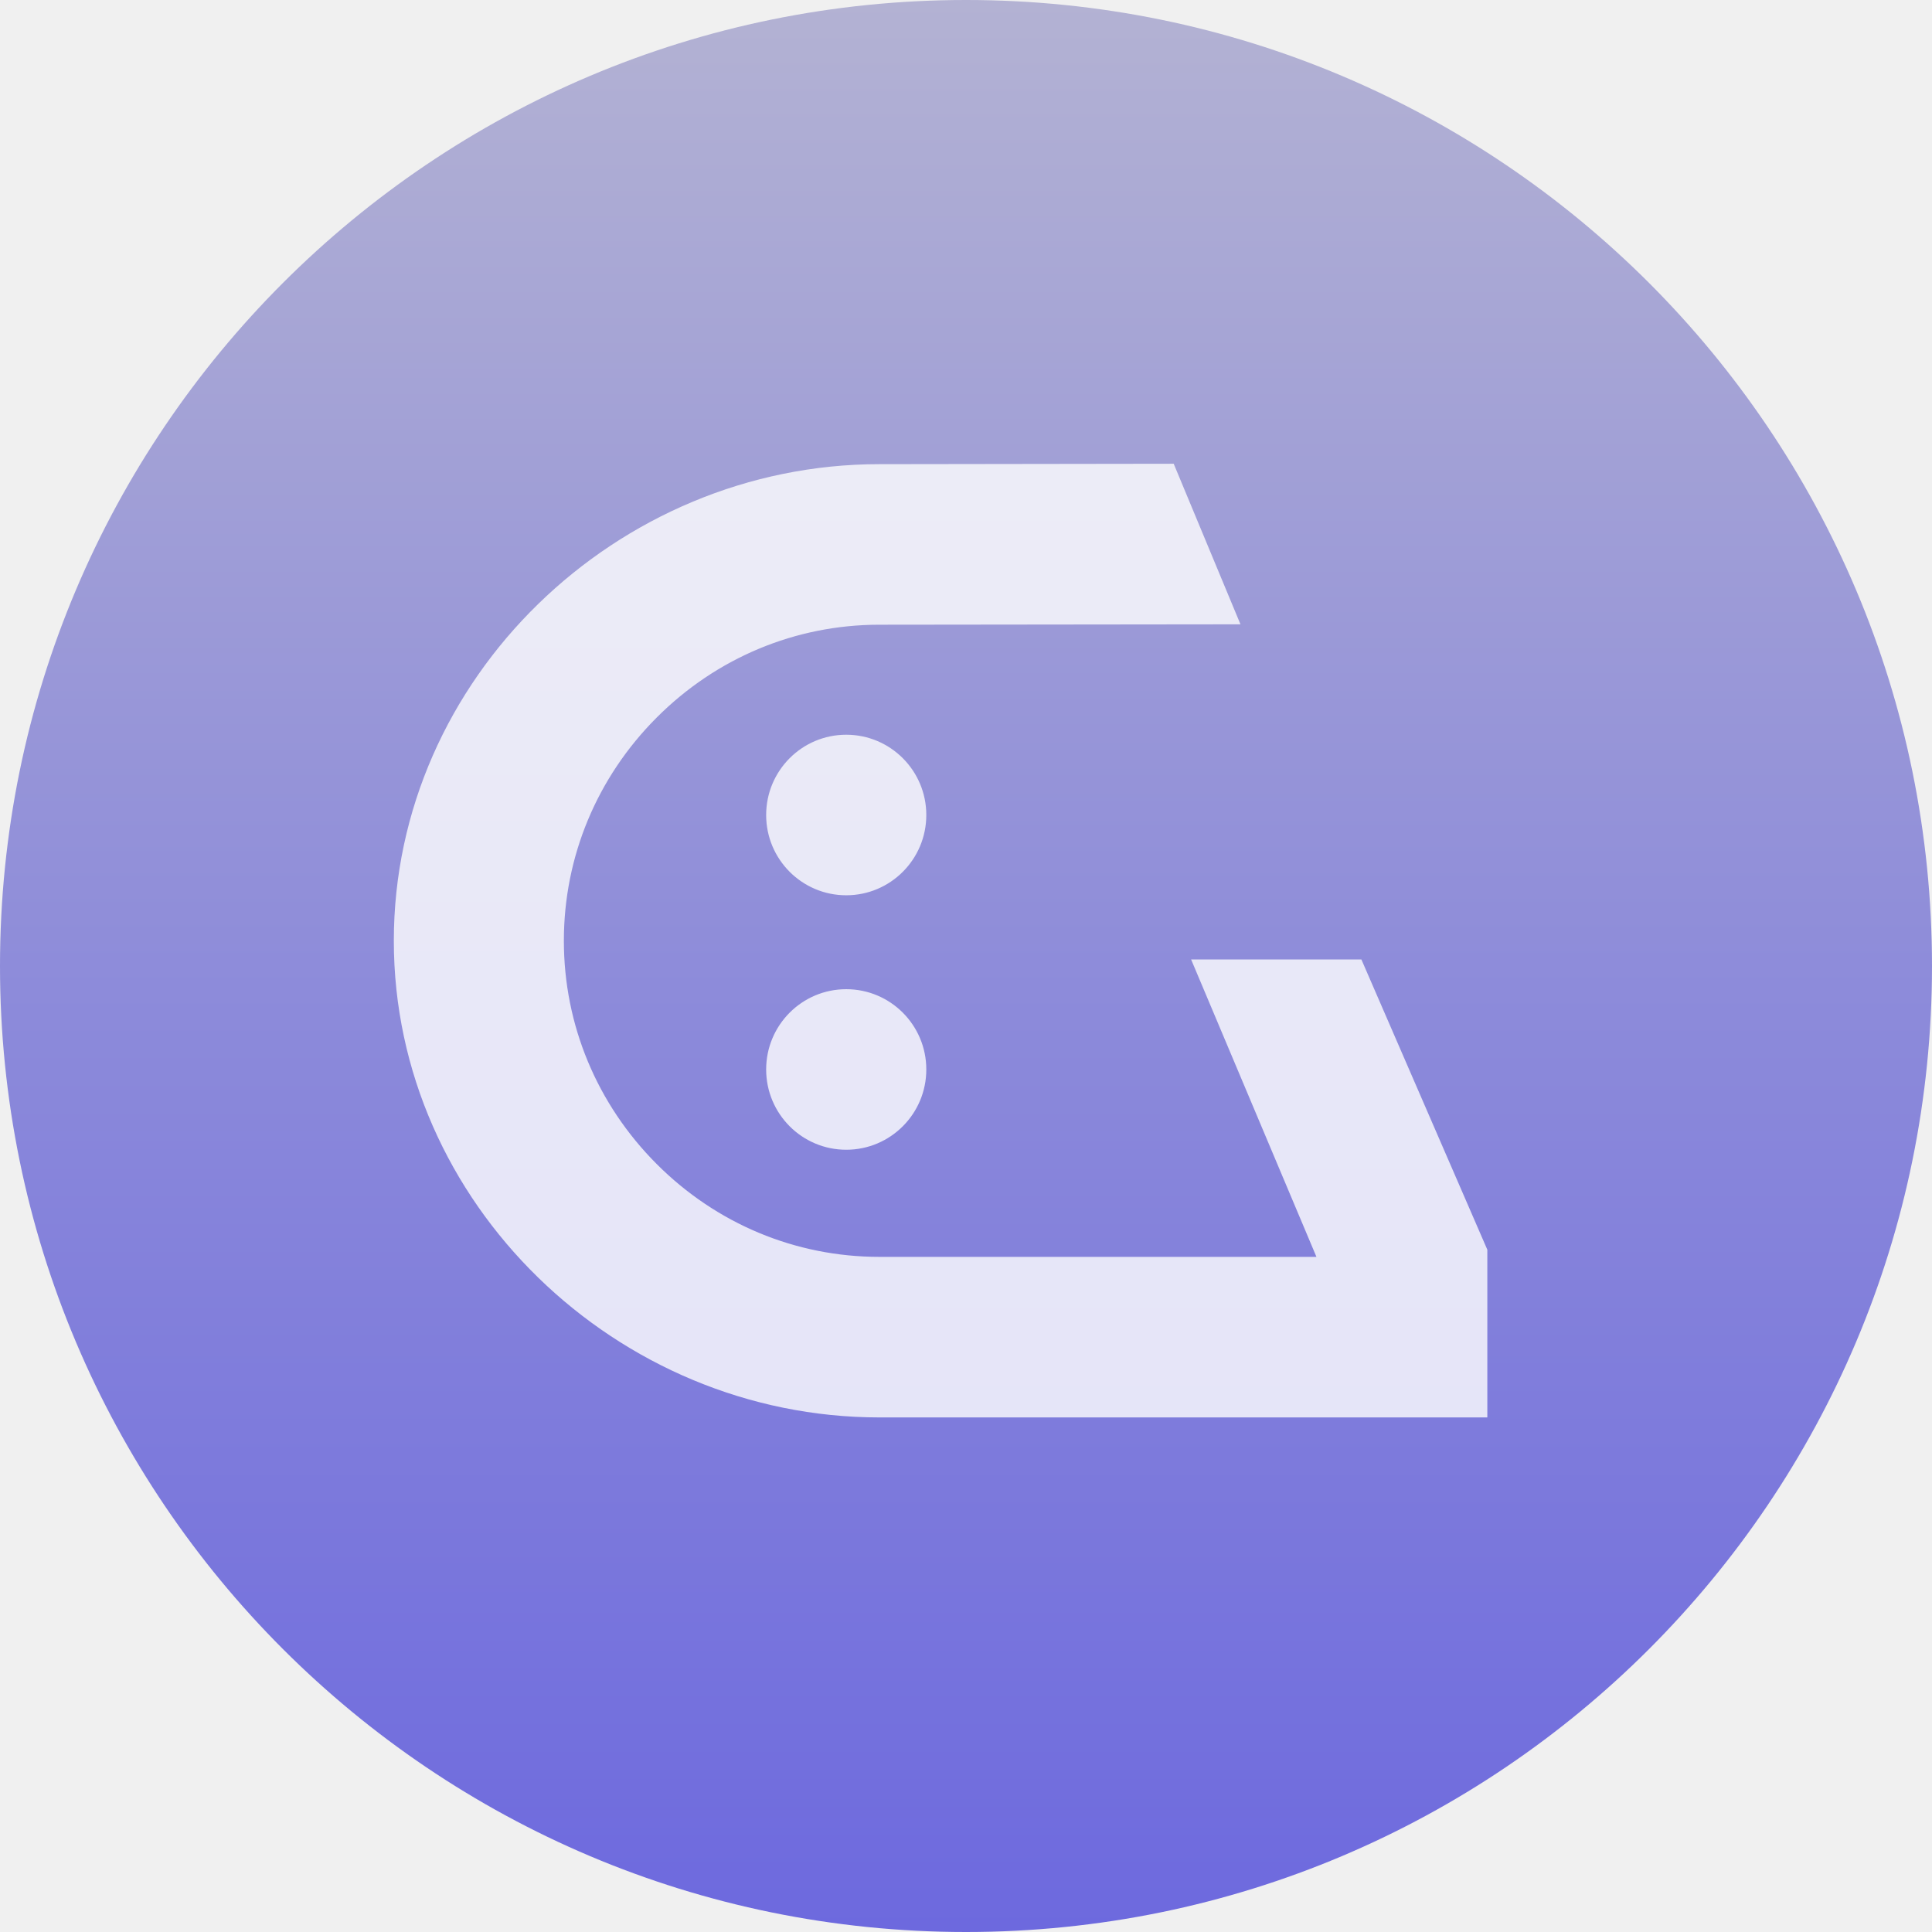
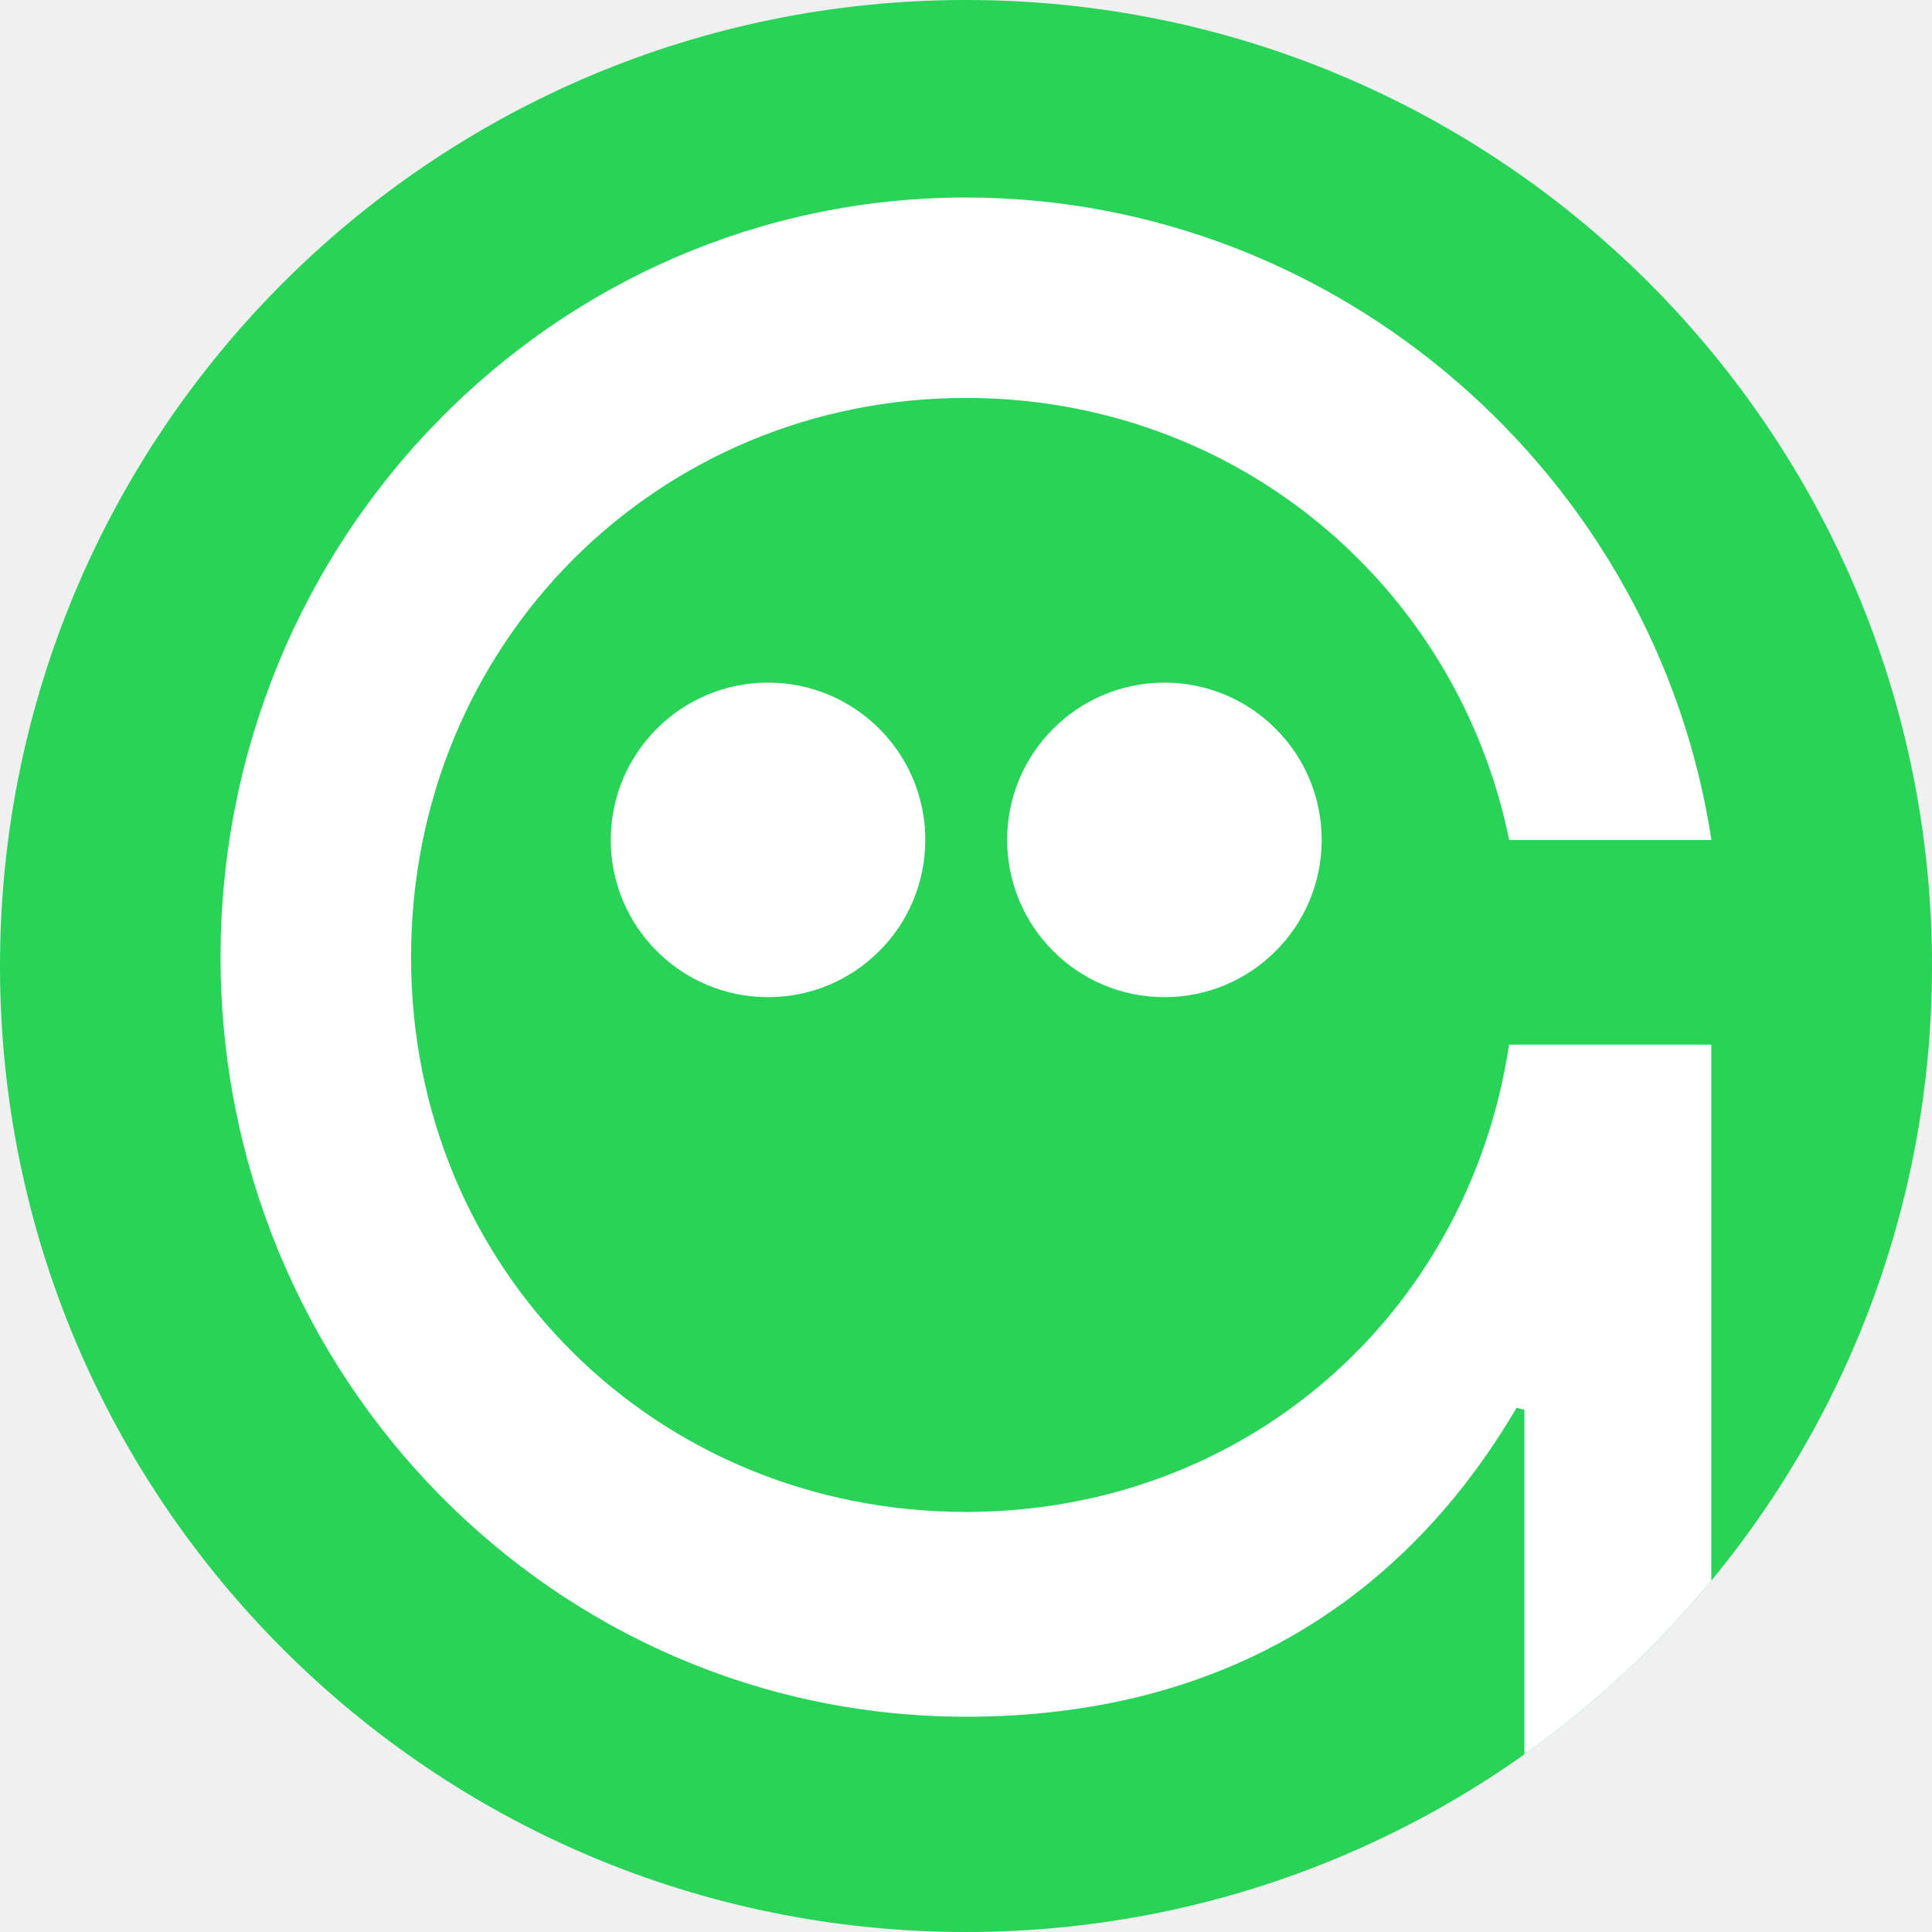
- <svg xmlns="http://www.w3.org/2000/svg" width="256" height="256" viewBox="0 0 256 256" fill="none">
-   <rect width="256" height="256" rx="128" fill="url(#a)" />
-   <g style="mix-blend-mode:screen" opacity=".8">
-     <path fill-rule="evenodd" clip-rule="evenodd" d="M199.579 190.316v-25.398l-.068-.002-17.48-40.284h-27.969l16.607 39.41h-54.148c-10.441 0-20.295-4.112-27.746-11.578-7.451-7.47-11.56-17.345-11.56-27.806 0-10.461 4.109-20.336 11.56-27.802 7.45-7.466 17.305-11.578 27.746-11.578l51.593-.057-10.925-26.274-40.668.057c-36.128 0-66.837 29.449-66.837 65.654s30.709 65.658 66.837 65.658h83.058Zm-87.449-69.187c7.241 0 13.11-5.882 13.11-13.137 0-7.255-5.869-13.137-13.11-13.137s-13.11 5.882-13.11 13.137c0 7.255 5.869 13.137 13.11 13.137Zm13.11 20.581c0 7.255-5.869 13.137-13.11 13.137s-13.11-5.882-13.11-13.137c0-7.255 5.869-13.137 13.11-13.137s13.11 5.882 13.11 13.137Z" fill="#fff" />
-     <path d="M199.579 164.918h2.5v-2.425l-2.424-.074-.076 2.499Zm0 25.398v2.5h2.5v-2.5h-2.5Zm-.068-25.4-2.294.995.632 1.455 1.586.049.076-2.499Zm-17.48-40.284 2.294-.996-.653-1.504h-1.641v2.5Zm-27.969 0v-2.5h-3.766l1.463 3.47 2.303-.97Zm16.607 39.41v2.5h3.766l-1.462-3.471-2.304.971Zm-54.148 0v-2.5 2.5Zm-27.746-11.578-1.77 1.766 1.77-1.766Zm0-55.608 1.77 1.766-1.77-1.766Zm27.746-11.578v2.5h.002l-.002-2.5Zm51.593-.057.003 2.5 3.743-.004-1.437-3.456-2.309.96Zm-10.925-26.274 2.308-.96-.641-1.542-1.671.002.004 2.5Zm-40.668.057v2.5h.003l-.003-2.5Zm80.558 105.914v25.398h5v-25.398h-5Zm2.356 2.497.068.002.152-4.998-.068-.002-.152 4.998Zm-19.697-41.788 17.479 40.284 4.587-1.99-17.479-40.285-4.587 1.991Zm-25.676 1.505h27.969v-5h-27.969v5Zm18.911 35.939-16.607-39.41-4.607 1.941 16.606 39.411 4.608-1.942Zm-56.452 3.471h54.148v-5h-54.148v5ZM87.005 154.23c7.915 7.931 18.404 12.312 29.516 12.312v-5c-9.769 0-18.99-3.842-25.977-10.844l-3.539 3.532Zm-12.29-29.572c0 11.13 4.376 21.638 12.29 29.572l3.54-3.531c-6.989-7.007-10.83-16.249-10.83-26.041h-5Zm12.29-29.568c-7.914 7.93-12.29 18.438-12.29 29.568h5c0-9.793 3.841-19.034 10.83-26.036l-3.54-3.532Zm29.516-12.312c-11.112 0-21.601 4.381-29.516 12.312l3.54 3.532c6.987-7.002 16.207-10.844 25.976-10.844v-5Zm51.59-.057-51.593.057.005 5 51.594-.057-.006-5ZM154.88 59.907l10.926 26.274 4.617-1.92-10.926-26.273-4.617 1.92Zm-38.356 1.597 40.668-.057-.007-5-40.668.057.007 5Zm-64.34 63.154c0-34.765 29.53-63.154 64.337-63.154v-5c-37.449 0-69.337 30.509-69.337 68.154h5Zm64.337 63.158c-34.807 0-64.337-28.393-64.337-63.158h-5c0 37.645 31.888 68.158 69.337 68.158v-5Zm83.058 0h-83.058v5h83.058v-5Zm-76.839-79.824c0 5.879-4.755 10.637-10.61 10.637v5c8.626 0 15.61-7.006 15.61-15.637h-5Zm-10.61-10.637c5.855 0 10.61 4.758 10.61 10.637h5c0-8.631-6.984-15.637-15.61-15.637v5Zm-10.61 10.637c0-5.879 4.755-10.637 10.61-10.637v-5c-8.626 0-15.61 7.006-15.61 15.637h5Zm10.61 10.637c-5.855 0-10.61-4.758-10.61-10.637h-5c0 8.631 6.984 15.637 15.61 15.637v-5Zm0 38.718c8.626 0 15.61-7.006 15.61-15.637h-5c0 5.879-4.755 10.637-10.61 10.637v5ZM96.52 141.71c0 8.631 6.984 15.637 15.61 15.637v-5c-5.855 0-10.61-4.758-10.61-10.637h-5Zm15.61-15.637c-8.626 0-15.61 7.006-15.61 15.637h5c0-5.88 4.755-10.637 10.61-10.637v-5Zm15.61 15.637c0-8.631-6.984-15.637-15.61-15.637v5c5.855 0 10.61 4.757 10.61 10.637h5Z" fill="#000" />
-   </g>
+ <svg xmlns="http://www.w3.org/2000/svg" id="Layer_1" data-name="Layer 1" viewBox="0 0 300 300">
  <defs>
-     <linearGradient id="a" x1="128" y1="0" x2="128" y2="256" gradientUnits="userSpaceOnUse">
-       <stop stop-color="#B3B2D3" />
-       <stop offset=".526" stop-color="#8C8ADA" />
-       <stop offset="1" stop-color="#6D69DE" />
-     </linearGradient>
+     <style>.cls-2{stroke-width:0;fill:#fff}</style>
  </defs>
+   <circle cx="150" cy="150" r="150" style="stroke-width:0;fill:#28d358" />
+   <path class="cls-2" d="M94.84 130.42c0 13.49 10.93 24.42 24.42 24.42s24.42-10.93 24.42-24.42S132.75 106 119.26 106s-24.42 10.93-24.42 24.42Zm61.55 0c0 13.49 10.93 24.42 24.42 24.42s24.42-10.93 24.42-24.42S194.3 106 180.81 106s-24.42 10.93-24.42 24.42Z" />
+   <path class="cls-2" d="M265.73 245.44v-83.23h-31.4c-6.35 41.98-40.98 72.56-84.33 72.56-47.9 0-86.17-37.33-86.17-86.14s38.27-86.84 86.18-86.84c41.76 0 76.18 28.91 84.34 68.65h31.4c-8.59-56.5-57.89-99.77-115.75-99.77-63.93 0-115.75 52.82-115.75 117.95S86.07 266.57 150 266.57c40.23 0 68.28-18.63 85.49-47.97.41.12.83.21 1.22.33v53.48a150.426 150.426 0 0 0 29.02-26.98Z" />
</svg>
